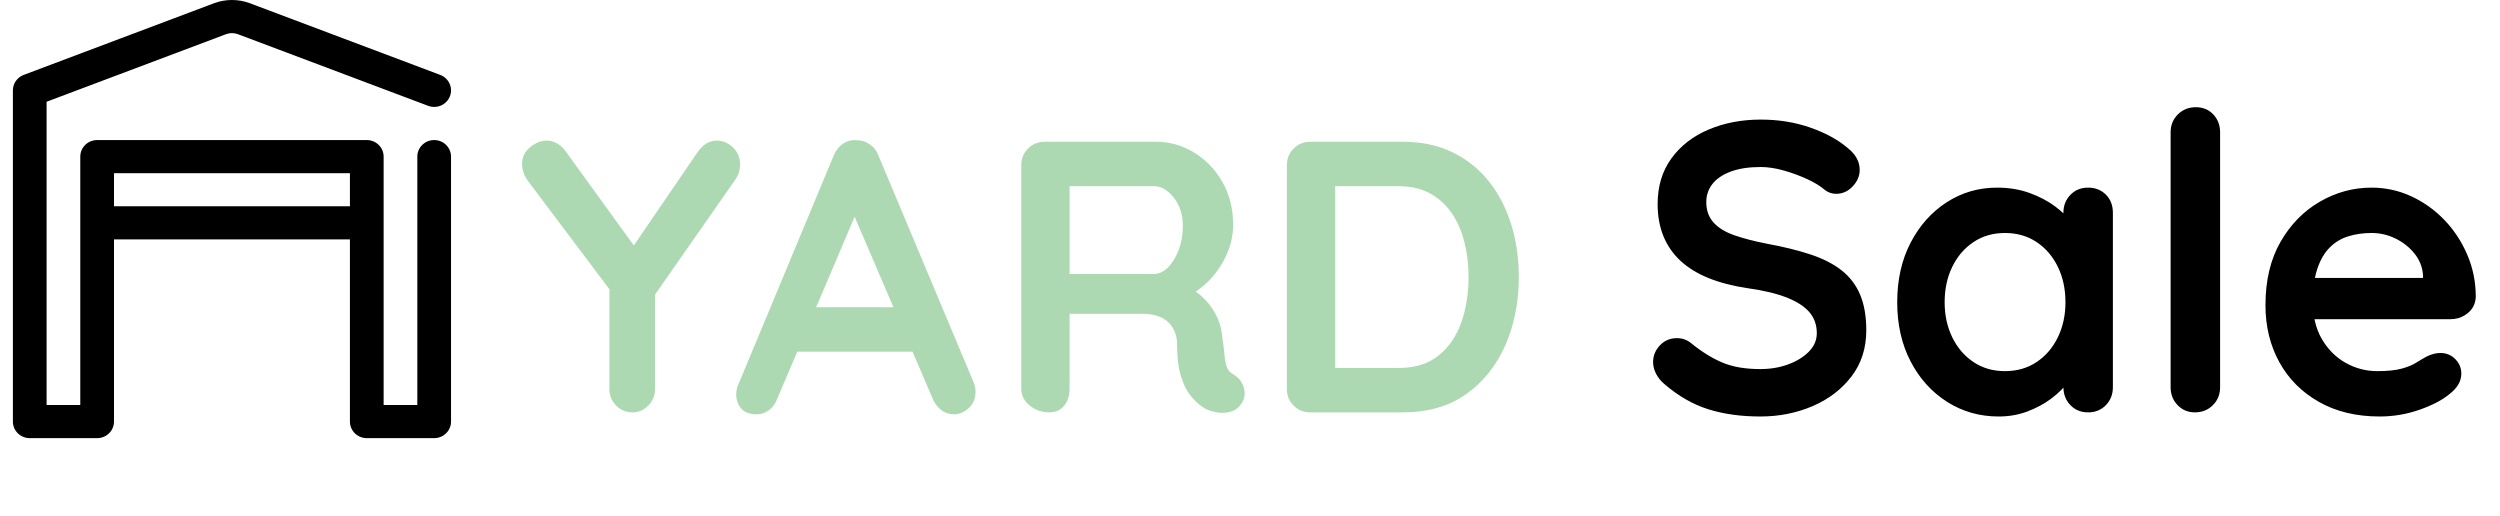
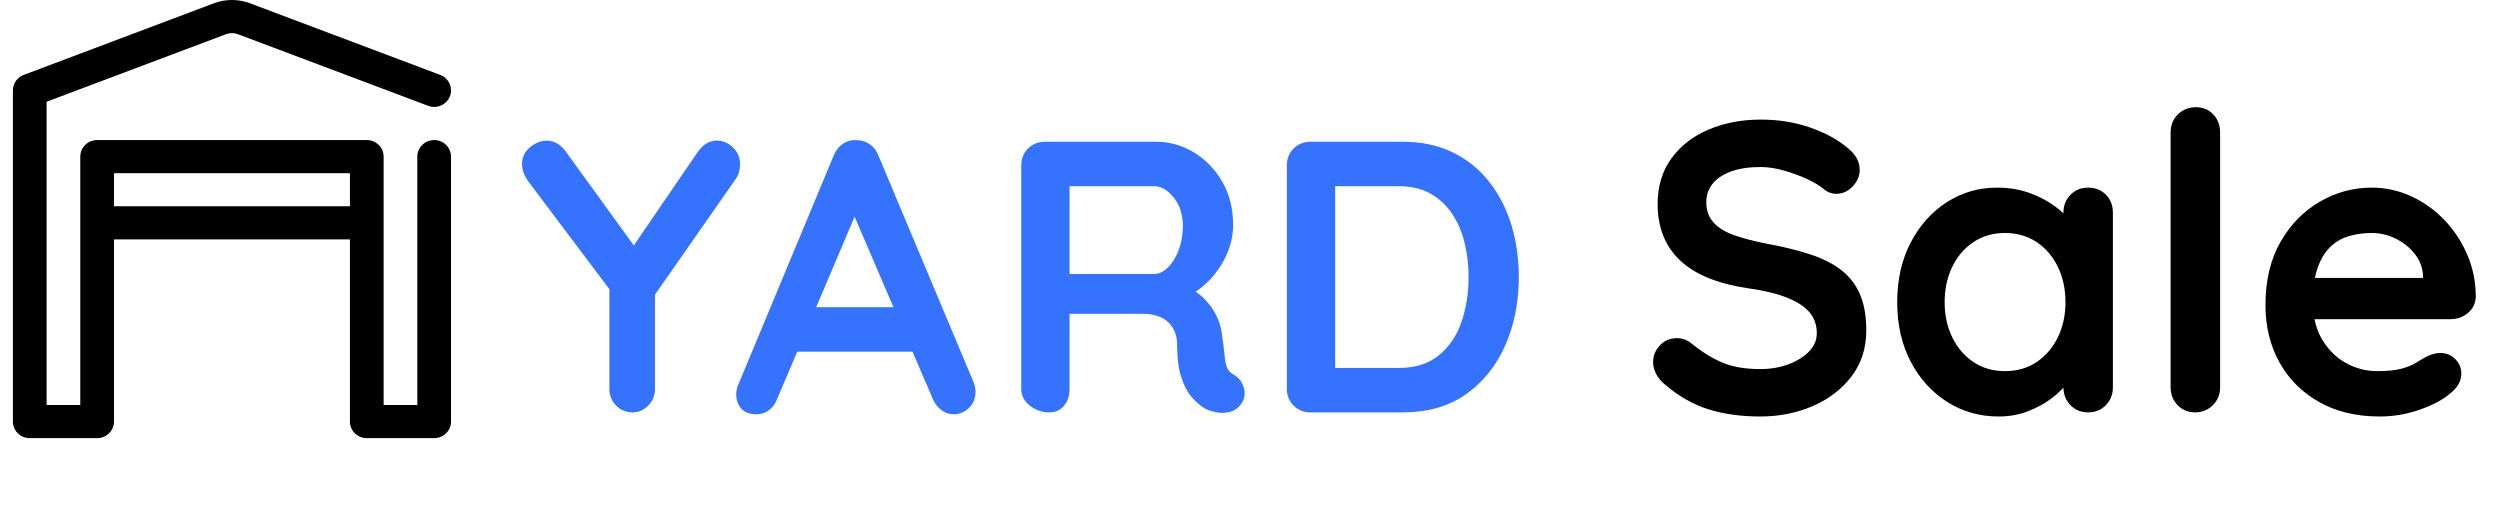
<svg xmlns="http://www.w3.org/2000/svg" width="97" height="20" viewBox="0 0 97 20" fill="none">
  <path fill-rule="evenodd" clip-rule="evenodd" d="M4.423 9.289V16.358C4.423 16.712 4.13 17 3.769 17H1.154C0.793 17 0.5 16.712 0.5 16.358V3.506C0.5 3.24 0.667 3.002 0.92 2.906C0.92 2.906 6.608 0.764 8.298 0.128C8.75 -0.043 9.25 -0.043 9.702 0.128C11.392 0.764 17.08 2.906 17.08 2.906C17.417 3.033 17.586 3.405 17.457 3.736C17.327 4.068 16.949 4.233 16.612 4.106C16.612 4.106 10.924 1.964 9.234 1.328C9.083 1.271 8.917 1.271 8.766 1.328L1.808 3.948V15.715H3.115V6.077C3.115 5.722 3.408 5.434 3.769 5.434H14.231C14.592 5.434 14.885 5.722 14.885 6.077V15.715H16.192V6.077C16.192 5.722 16.485 5.434 16.846 5.434C17.207 5.434 17.5 5.722 17.5 6.077V16.358C17.5 16.712 17.207 17 16.846 17H14.231C13.87 17 13.577 16.712 13.577 16.358V9.289H4.423ZM13.577 8.004V6.719H4.423V8.004H13.577Z" fill="black" />
-   <path fill-rule="evenodd" clip-rule="evenodd" d="M48.1 15.745C47.99 15.875 47.85 15.957 47.68 15.992C47.51 16.027 47.34 16.027 47.17 15.992C47 15.957 46.86 15.91 46.75 15.85C46.58 15.75 46.41 15.602 46.24 15.408C46.07 15.213 45.932 14.95 45.828 14.62C45.722 14.29 45.67 13.865 45.67 13.345C45.67 13.175 45.64 13.018 45.58 12.873C45.52 12.727 45.435 12.602 45.325 12.498C45.215 12.393 45.075 12.312 44.905 12.258L44.772 12.221C44.633 12.191 44.477 12.175 44.305 12.175L41.5 12.176V15.085C41.5 15.345 41.43 15.562 41.29 15.738C41.15 15.912 40.955 16 40.705 16C40.425 16 40.175 15.912 39.955 15.738C39.735 15.562 39.625 15.345 39.625 15.085V6.415C39.625 6.155 39.712 5.938 39.888 5.763C40.062 5.588 40.28 5.5 40.54 5.5H44.86C45.38 5.5 45.867 5.638 46.322 5.912C46.778 6.188 47.145 6.567 47.425 7.053C47.705 7.537 47.845 8.095 47.845 8.725C47.845 9.105 47.767 9.475 47.612 9.835C47.458 10.195 47.248 10.52 46.983 10.81L46.82 10.976C46.708 11.082 46.592 11.177 46.47 11.262L46.389 11.315L46.418 11.333C46.563 11.436 46.691 11.55 46.803 11.672C46.987 11.877 47.133 12.098 47.237 12.332C47.343 12.568 47.405 12.82 47.425 13.09C47.465 13.34 47.492 13.56 47.508 13.75C47.523 13.94 47.553 14.1 47.597 14.23C47.642 14.36 47.73 14.46 47.86 14.53C48.08 14.66 48.218 14.848 48.273 15.092C48.328 15.338 48.27 15.555 48.1 15.745ZM44.785 7.225H41.5V10.63H44.785C44.965 10.63 45.14 10.547 45.31 10.383C45.48 10.217 45.62 9.992 45.73 9.707C45.84 9.422 45.895 9.11 45.895 8.77C45.895 8.33 45.778 7.963 45.542 7.668C45.307 7.372 45.055 7.225 44.785 7.225ZM54.43 16C55.4 16 56.218 15.765 56.883 15.295C57.547 14.825 58.055 14.193 58.405 13.398C58.755 12.602 58.93 11.72 58.93 10.75C58.93 10.03 58.833 9.352 58.638 8.717C58.443 8.082 58.153 7.522 57.767 7.037C57.383 6.553 56.91 6.175 56.35 5.905C55.79 5.635 55.15 5.5 54.43 5.5H50.845C50.585 5.5 50.367 5.588 50.193 5.763C50.017 5.938 49.93 6.155 49.93 6.415V15.085C49.93 15.345 50.017 15.562 50.193 15.738C50.367 15.912 50.585 16 50.845 16H54.43ZM54.28 7.225H51.805V14.275H54.28C54.91 14.275 55.425 14.113 55.825 13.787C56.225 13.463 56.517 13.033 56.703 12.498C56.888 11.963 56.98 11.38 56.98 10.75C56.98 10.28 56.928 9.832 56.822 9.408C56.718 8.982 56.555 8.607 56.335 8.283C56.115 7.957 55.835 7.7 55.495 7.51C55.155 7.32 54.75 7.225 54.28 7.225Z" fill="#ACD9B2" />
+   <path fill-rule="evenodd" clip-rule="evenodd" d="M48.1 15.745C47.99 15.875 47.85 15.957 47.68 15.992C47.51 16.027 47.34 16.027 47.17 15.992C47 15.957 46.86 15.91 46.75 15.85C46.58 15.75 46.41 15.602 46.24 15.408C46.07 15.213 45.932 14.95 45.828 14.62C45.722 14.29 45.67 13.865 45.67 13.345C45.67 13.175 45.64 13.018 45.58 12.873C45.52 12.727 45.435 12.602 45.325 12.498C45.215 12.393 45.075 12.312 44.905 12.258L44.772 12.221C44.633 12.191 44.477 12.175 44.305 12.175L41.5 12.176V15.085C41.5 15.345 41.43 15.562 41.29 15.738C41.15 15.912 40.955 16 40.705 16C40.425 16 40.175 15.912 39.955 15.738C39.735 15.562 39.625 15.345 39.625 15.085V6.415C39.625 6.155 39.712 5.938 39.888 5.763C40.062 5.588 40.28 5.5 40.54 5.5H44.86C45.38 5.5 45.867 5.638 46.322 5.912C46.778 6.188 47.145 6.567 47.425 7.053C47.705 7.537 47.845 8.095 47.845 8.725C47.845 9.105 47.767 9.475 47.612 9.835C47.458 10.195 47.248 10.52 46.983 10.81L46.82 10.976C46.708 11.082 46.592 11.177 46.47 11.262L46.389 11.315L46.418 11.333C46.563 11.436 46.691 11.55 46.803 11.672C46.987 11.877 47.133 12.098 47.237 12.332C47.343 12.568 47.405 12.82 47.425 13.09C47.465 13.34 47.492 13.56 47.508 13.75C47.523 13.94 47.553 14.1 47.597 14.23C47.642 14.36 47.73 14.46 47.86 14.53C48.08 14.66 48.218 14.848 48.273 15.092C48.328 15.338 48.27 15.555 48.1 15.745ZM44.785 7.225H41.5V10.63H44.785C44.965 10.63 45.14 10.547 45.31 10.383C45.48 10.217 45.62 9.992 45.73 9.707C45.84 9.422 45.895 9.11 45.895 8.77C45.895 8.33 45.778 7.963 45.542 7.668C45.307 7.372 45.055 7.225 44.785 7.225ZM54.43 16C55.4 16 56.218 15.765 56.883 15.295C57.547 14.825 58.055 14.193 58.405 13.398C58.755 12.602 58.93 11.72 58.93 10.75C58.93 10.03 58.833 9.352 58.638 8.717C58.443 8.082 58.153 7.522 57.767 7.037C57.383 6.553 56.91 6.175 56.35 5.905C55.79 5.635 55.15 5.5 54.43 5.5H50.845C50.585 5.5 50.367 5.588 50.193 5.763C50.017 5.938 49.93 6.155 49.93 6.415V15.085C49.93 15.345 50.017 15.562 50.193 15.738C50.367 15.912 50.585 16 50.845 16H54.43ZM54.28 7.225H51.805V14.275H54.28C54.91 14.275 55.425 14.113 55.825 13.787C56.225 13.463 56.517 13.033 56.703 12.498C56.888 11.963 56.98 11.38 56.98 10.75C56.98 10.28 56.928 9.832 56.822 9.408C56.718 8.982 56.555 8.607 56.335 8.283C56.115 7.957 55.835 7.7 55.495 7.51C55.155 7.32 54.75 7.225 54.28 7.225Z" fill="#3572FD" />
  <path fill-rule="evenodd" clip-rule="evenodd" d="M85.86 15.72C85.673 15.907 85.441 16 85.164 16C84.897 16 84.673 15.907 84.492 15.72C84.311 15.533 84.22 15.301 84.22 15.024V5.136C84.22 4.859 84.313 4.627 84.5 4.44C84.687 4.253 84.919 4.16 85.196 4.16C85.473 4.16 85.7 4.253 85.876 4.44C86.052 4.627 86.14 4.859 86.14 5.136V15.024C86.14 15.301 86.047 15.533 85.86 15.72ZM70.324 15.76C69.7 16.027 69.025 16.16 68.3 16.16C67.553 16.16 66.881 16.067 66.284 15.88C65.687 15.693 65.116 15.365 64.572 14.896C64.433 14.779 64.327 14.645 64.252 14.496C64.177 14.347 64.14 14.197 64.14 14.048C64.14 13.803 64.228 13.587 64.404 13.4C64.58 13.213 64.801 13.12 65.068 13.12C65.271 13.12 65.452 13.184 65.612 13.312C66.017 13.643 66.42 13.893 66.82 14.064C67.22 14.235 67.713 14.32 68.3 14.32C68.695 14.32 69.057 14.259 69.388 14.136C69.719 14.013 69.985 13.848 70.188 13.64C70.391 13.432 70.492 13.195 70.492 12.928C70.492 12.608 70.396 12.336 70.204 12.112C70.012 11.888 69.719 11.699 69.324 11.544C68.929 11.389 68.428 11.269 67.82 11.184C67.244 11.099 66.737 10.968 66.3 10.792C65.863 10.616 65.497 10.392 65.204 10.12C64.911 9.848 64.689 9.528 64.54 9.16C64.391 8.792 64.316 8.379 64.316 7.92C64.316 7.227 64.495 6.635 64.852 6.144C65.209 5.653 65.692 5.28 66.3 5.024C66.908 4.768 67.58 4.64 68.316 4.64C69.009 4.64 69.652 4.744 70.244 4.952C70.836 5.16 71.319 5.424 71.692 5.744C72.001 5.989 72.156 6.272 72.156 6.592C72.156 6.827 72.065 7.04 71.884 7.232C71.703 7.424 71.489 7.52 71.244 7.52C71.084 7.52 70.94 7.472 70.812 7.376C70.641 7.227 70.412 7.085 70.124 6.952C69.836 6.819 69.532 6.707 69.212 6.616C68.892 6.525 68.593 6.48 68.316 6.48C67.857 6.48 67.471 6.539 67.156 6.656C66.841 6.773 66.604 6.933 66.444 7.136C66.284 7.339 66.204 7.573 66.204 7.84C66.204 8.16 66.297 8.424 66.484 8.632C66.671 8.84 66.94 9.005 67.292 9.128C67.644 9.251 68.065 9.36 68.556 9.456C69.196 9.573 69.759 9.712 70.244 9.872C70.729 10.032 71.132 10.237 71.452 10.488C71.772 10.739 72.012 11.053 72.172 11.432C72.332 11.811 72.412 12.272 72.412 12.816C72.412 13.509 72.22 14.107 71.836 14.608C71.452 15.109 70.948 15.493 70.324 15.76ZM78.676 15.96C78.329 16.093 77.953 16.16 77.548 16.16C76.812 16.16 76.145 15.971 75.548 15.592C74.951 15.213 74.479 14.691 74.132 14.024C73.785 13.357 73.612 12.592 73.612 11.728C73.612 10.853 73.785 10.083 74.132 9.416C74.479 8.749 74.945 8.227 75.532 7.848C76.119 7.469 76.769 7.28 77.484 7.28C77.943 7.28 78.364 7.349 78.748 7.488C79.132 7.627 79.465 7.803 79.748 8.016L79.91 8.144C79.961 8.187 80.011 8.232 80.06 8.278V8.256C80.06 7.979 80.151 7.747 80.332 7.56C80.513 7.373 80.743 7.28 81.02 7.28C81.297 7.28 81.527 7.371 81.708 7.552C81.889 7.733 81.98 7.968 81.98 8.256V15.024C81.98 15.301 81.889 15.533 81.708 15.72C81.527 15.907 81.297 16 81.02 16C80.743 16 80.513 15.907 80.332 15.72L80.249 15.623C80.148 15.488 80.088 15.334 80.068 15.159L80.061 15.04L79.983 15.123C79.868 15.241 79.734 15.357 79.58 15.472C79.324 15.664 79.023 15.827 78.676 15.96ZM77.788 14.4C77.329 14.4 76.924 14.283 76.572 14.048C76.22 13.813 75.945 13.493 75.748 13.088C75.551 12.683 75.452 12.229 75.452 11.728C75.452 11.216 75.551 10.757 75.748 10.352C75.945 9.947 76.22 9.627 76.572 9.392C76.924 9.157 77.329 9.04 77.788 9.04C78.257 9.04 78.668 9.157 79.02 9.392C79.372 9.627 79.647 9.947 79.844 10.352C80.041 10.757 80.14 11.216 80.14 11.728C80.14 12.229 80.041 12.683 79.844 13.088C79.647 13.493 79.372 13.813 79.02 14.048C78.668 14.283 78.257 14.4 77.788 14.4ZM92.332 16.16C92.865 16.16 93.383 16.072 93.884 15.896C94.385 15.72 94.775 15.515 95.052 15.28C95.351 15.045 95.5 14.784 95.5 14.496C95.5 14.283 95.423 14.096 95.268 13.936C95.113 13.776 94.919 13.696 94.684 13.696C94.513 13.696 94.332 13.744 94.14 13.84C94.023 13.904 93.892 13.981 93.748 14.072C93.604 14.163 93.415 14.24 93.18 14.304C92.945 14.368 92.631 14.4 92.236 14.4C91.809 14.4 91.407 14.296 91.028 14.088C90.649 13.88 90.34 13.576 90.1 13.176C89.963 12.947 89.865 12.69 89.806 12.404L89.802 12.384H95.084C95.289 12.384 95.473 12.333 95.637 12.23L95.756 12.144C95.948 11.984 96.049 11.776 96.06 11.52C96.06 10.944 95.951 10.4 95.732 9.888C95.513 9.376 95.217 8.925 94.844 8.536C94.471 8.147 94.041 7.84 93.556 7.616C93.071 7.392 92.556 7.28 92.012 7.28C91.308 7.28 90.641 7.461 90.012 7.824C89.383 8.187 88.873 8.707 88.484 9.384C88.095 10.061 87.9 10.88 87.9 11.84C87.9 12.661 88.079 13.397 88.436 14.048C88.793 14.699 89.305 15.213 89.972 15.592C90.639 15.971 91.425 16.16 92.332 16.16ZM89.819 10.784H94.012V10.672C93.991 10.363 93.881 10.085 93.684 9.84C93.487 9.595 93.241 9.4 92.948 9.256C92.655 9.112 92.343 9.04 92.012 9.04C91.692 9.04 91.393 9.083 91.116 9.168C90.839 9.253 90.599 9.397 90.396 9.6C90.193 9.803 90.033 10.075 89.916 10.416L89.862 10.594L89.819 10.784Z" fill="black" />
-   <path d="M24.545 16C24.775 16 24.977 15.912 25.152 15.738C25.328 15.562 25.415 15.345 25.415 15.085V11.429L28.55 6.94C28.59 6.88 28.622 6.819 28.647 6.757L28.677 6.662C28.703 6.567 28.715 6.475 28.715 6.385C28.715 6.115 28.622 5.893 28.438 5.718C28.253 5.543 28.045 5.455 27.815 5.455C27.525 5.455 27.275 5.605 27.065 5.905L24.592 9.523L21.95 5.875C21.77 5.635 21.564 5.498 21.333 5.464L21.215 5.455C20.995 5.455 20.78 5.54 20.57 5.71C20.36 5.88 20.255 6.1 20.255 6.37C20.255 6.47 20.275 6.58 20.315 6.7C20.355 6.82 20.425 6.945 20.525 7.075L23.645 11.222V15.085C23.645 15.302 23.706 15.489 23.827 15.646L23.907 15.738C24.082 15.912 24.295 16 24.545 16Z" fill="#ACD9B2" />
-   <path fill-rule="evenodd" clip-rule="evenodd" d="M37.587 15.835C37.412 15.995 37.22 16.075 37.01 16.075C36.83 16.075 36.667 16.02 36.522 15.91L36.42 15.82C36.323 15.723 36.245 15.602 36.185 15.46L35.406 13.645H30.933L30.155 15.475C30.085 15.665 29.977 15.812 29.832 15.918C29.687 16.023 29.53 16.075 29.36 16.075C29.09 16.075 28.89 16 28.76 15.85C28.63 15.7 28.565 15.515 28.565 15.295C28.565 15.205 28.58 15.11 28.61 15.01L32.345 6.04C32.425 5.84 32.547 5.685 32.712 5.575C32.877 5.465 33.055 5.42 33.245 5.44C33.425 5.44 33.592 5.492 33.747 5.598C33.902 5.702 34.015 5.85 34.085 6.04L37.775 14.83C37.825 14.96 37.85 15.08 37.85 15.19C37.85 15.46 37.762 15.675 37.587 15.835ZM31.667 11.92H34.666L33.159 8.409L31.667 11.92Z" fill="#ACD9B2" />
+   <path d="M24.545 16C24.775 16 24.977 15.912 25.152 15.738C25.328 15.562 25.415 15.345 25.415 15.085V11.429L28.55 6.94C28.59 6.88 28.622 6.819 28.647 6.757L28.677 6.662C28.703 6.567 28.715 6.475 28.715 6.385C28.715 6.115 28.622 5.893 28.438 5.718C28.253 5.543 28.045 5.455 27.815 5.455C27.525 5.455 27.275 5.605 27.065 5.905L24.592 9.523L21.95 5.875C21.77 5.635 21.564 5.498 21.333 5.464L21.215 5.455C20.995 5.455 20.78 5.54 20.57 5.71C20.36 5.88 20.255 6.1 20.255 6.37C20.255 6.47 20.275 6.58 20.315 6.7C20.355 6.82 20.425 6.945 20.525 7.075L23.645 11.222V15.085C23.645 15.302 23.706 15.489 23.827 15.646L23.907 15.738C24.082 15.912 24.295 16 24.545 16Z" fill="#3572FD" />
+   <path fill-rule="evenodd" clip-rule="evenodd" d="M37.587 15.835C37.412 15.995 37.22 16.075 37.01 16.075C36.83 16.075 36.667 16.02 36.522 15.91L36.42 15.82C36.323 15.723 36.245 15.602 36.185 15.46L35.406 13.645H30.933L30.155 15.475C30.085 15.665 29.977 15.812 29.832 15.918C29.687 16.023 29.53 16.075 29.36 16.075C29.09 16.075 28.89 16 28.76 15.85C28.63 15.7 28.565 15.515 28.565 15.295C28.565 15.205 28.58 15.11 28.61 15.01L32.345 6.04C32.425 5.84 32.547 5.685 32.712 5.575C32.877 5.465 33.055 5.42 33.245 5.44C33.425 5.44 33.592 5.492 33.747 5.598C33.902 5.702 34.015 5.85 34.085 6.04L37.775 14.83C37.825 14.96 37.85 15.08 37.85 15.19C37.85 15.46 37.762 15.675 37.587 15.835ZM31.667 11.92H34.666L33.159 8.409L31.667 11.92Z" fill="#3572FD" />
</svg>
